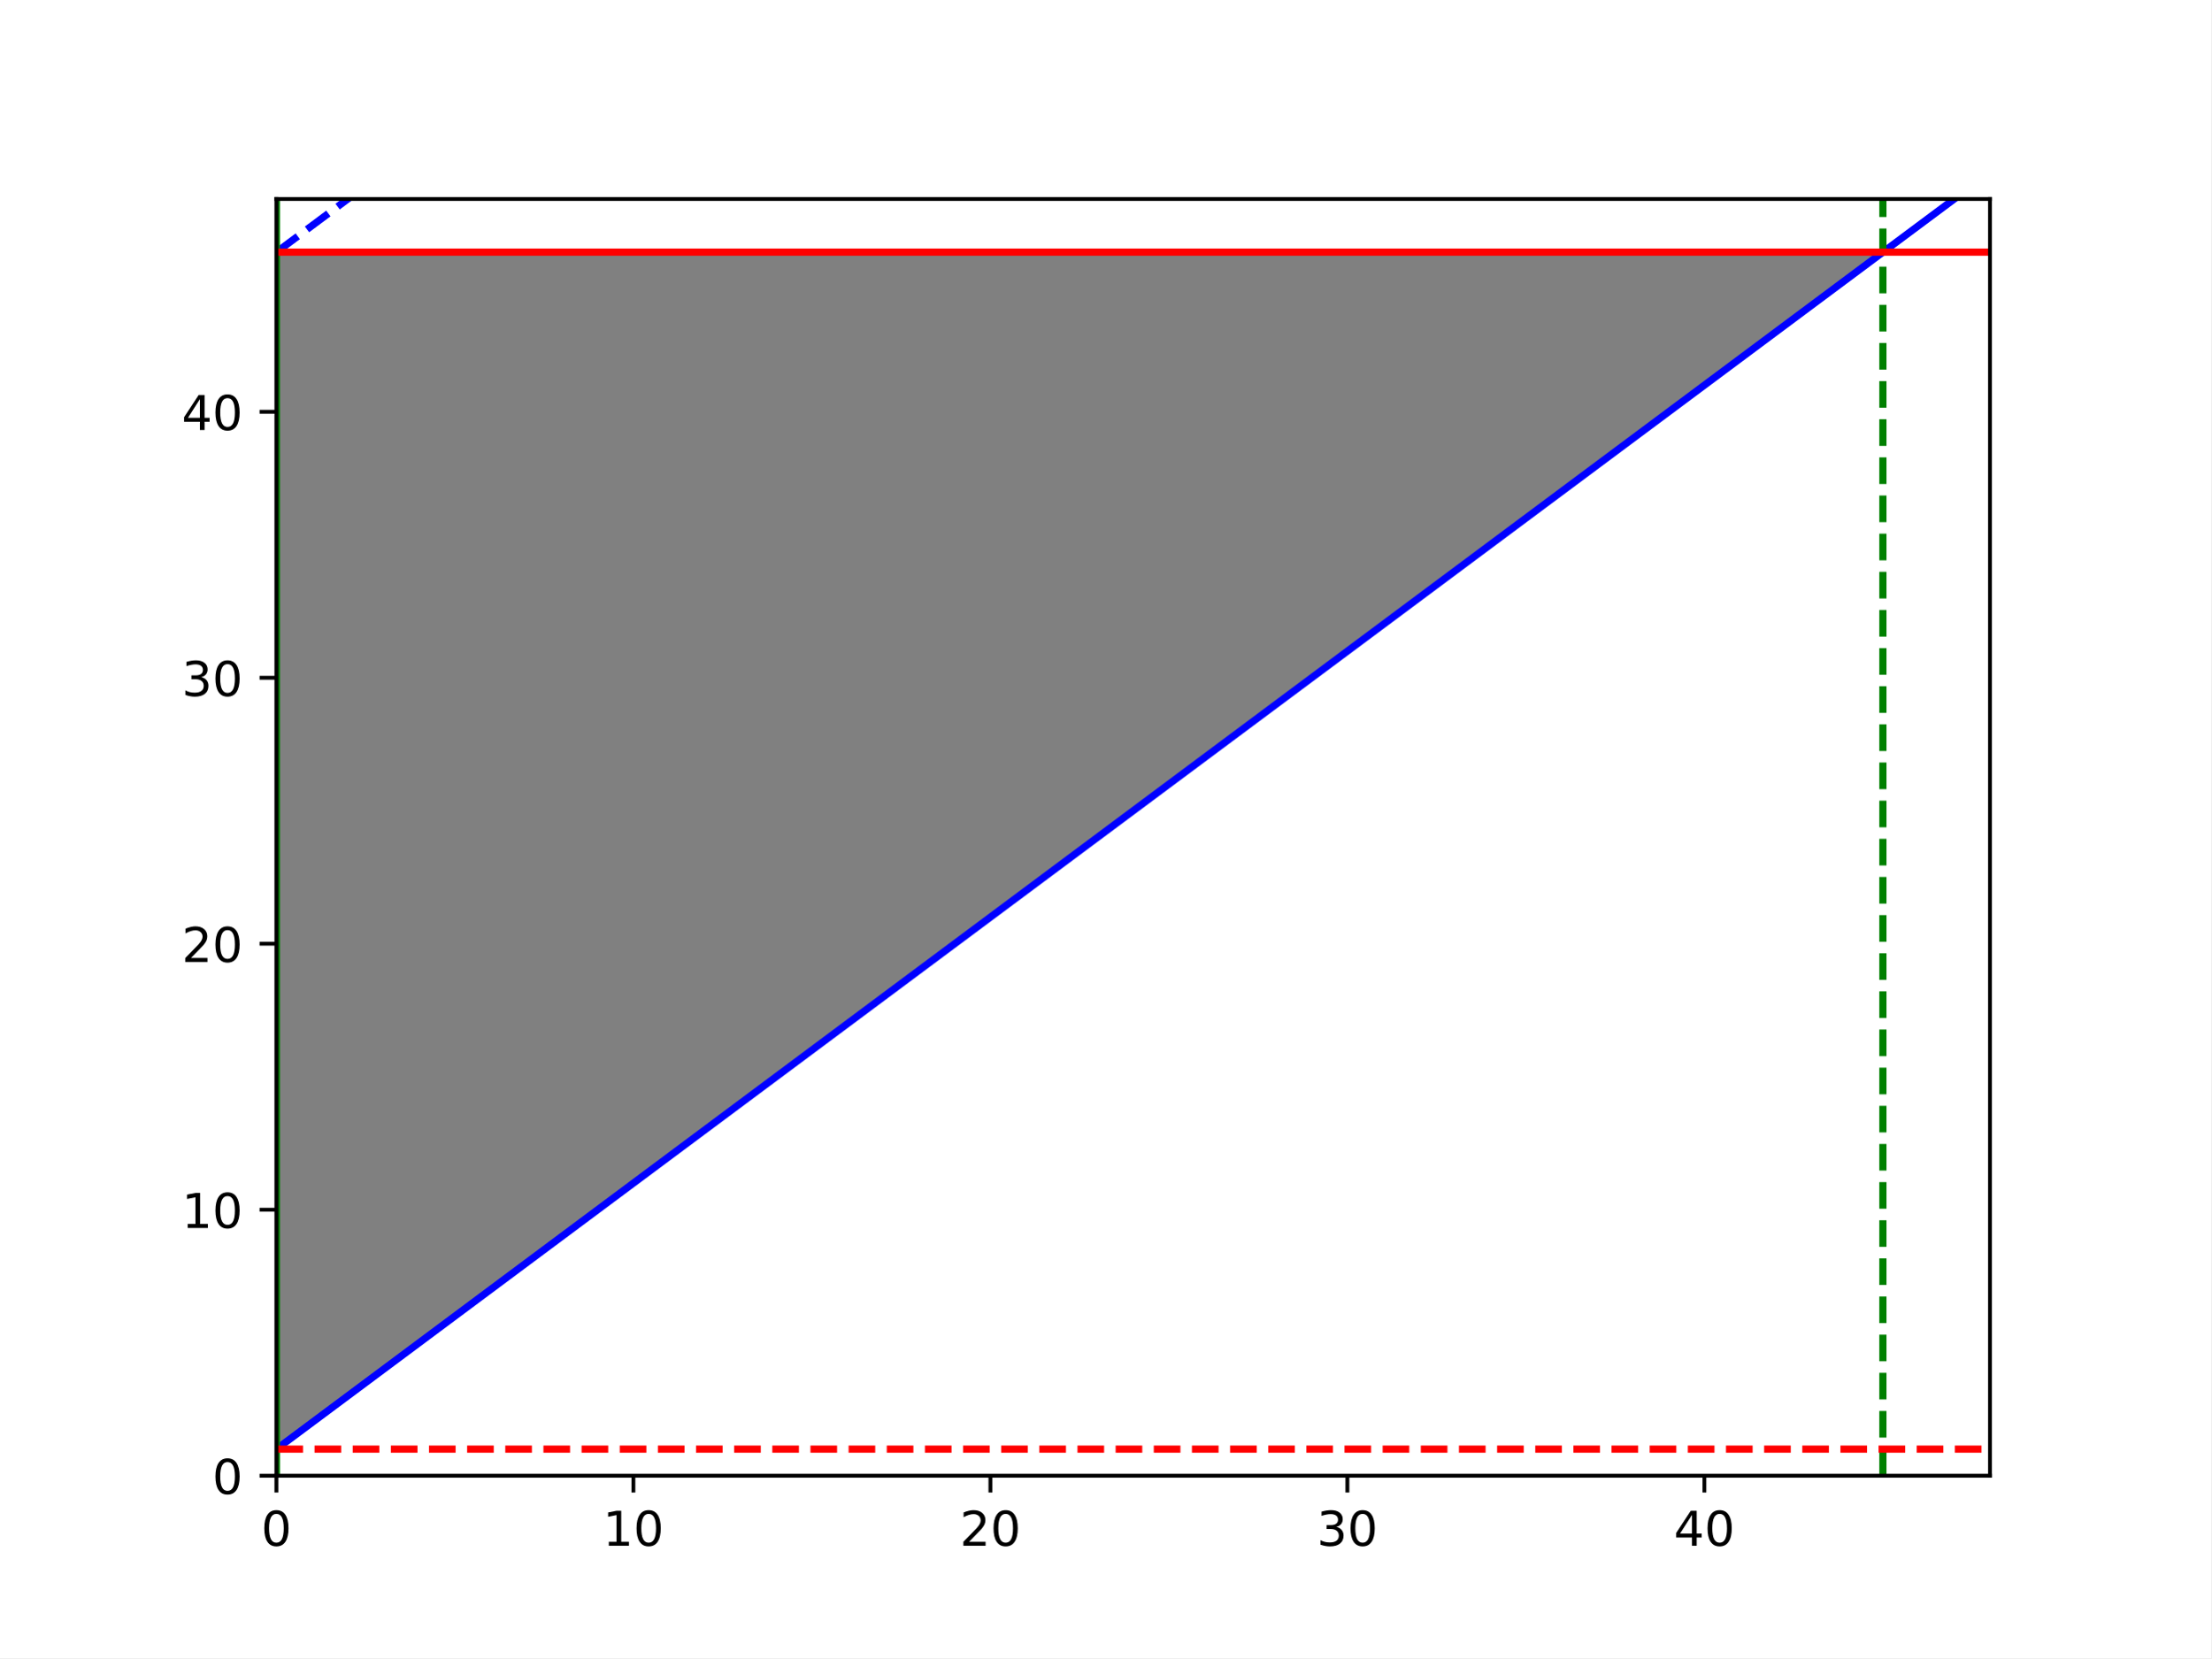
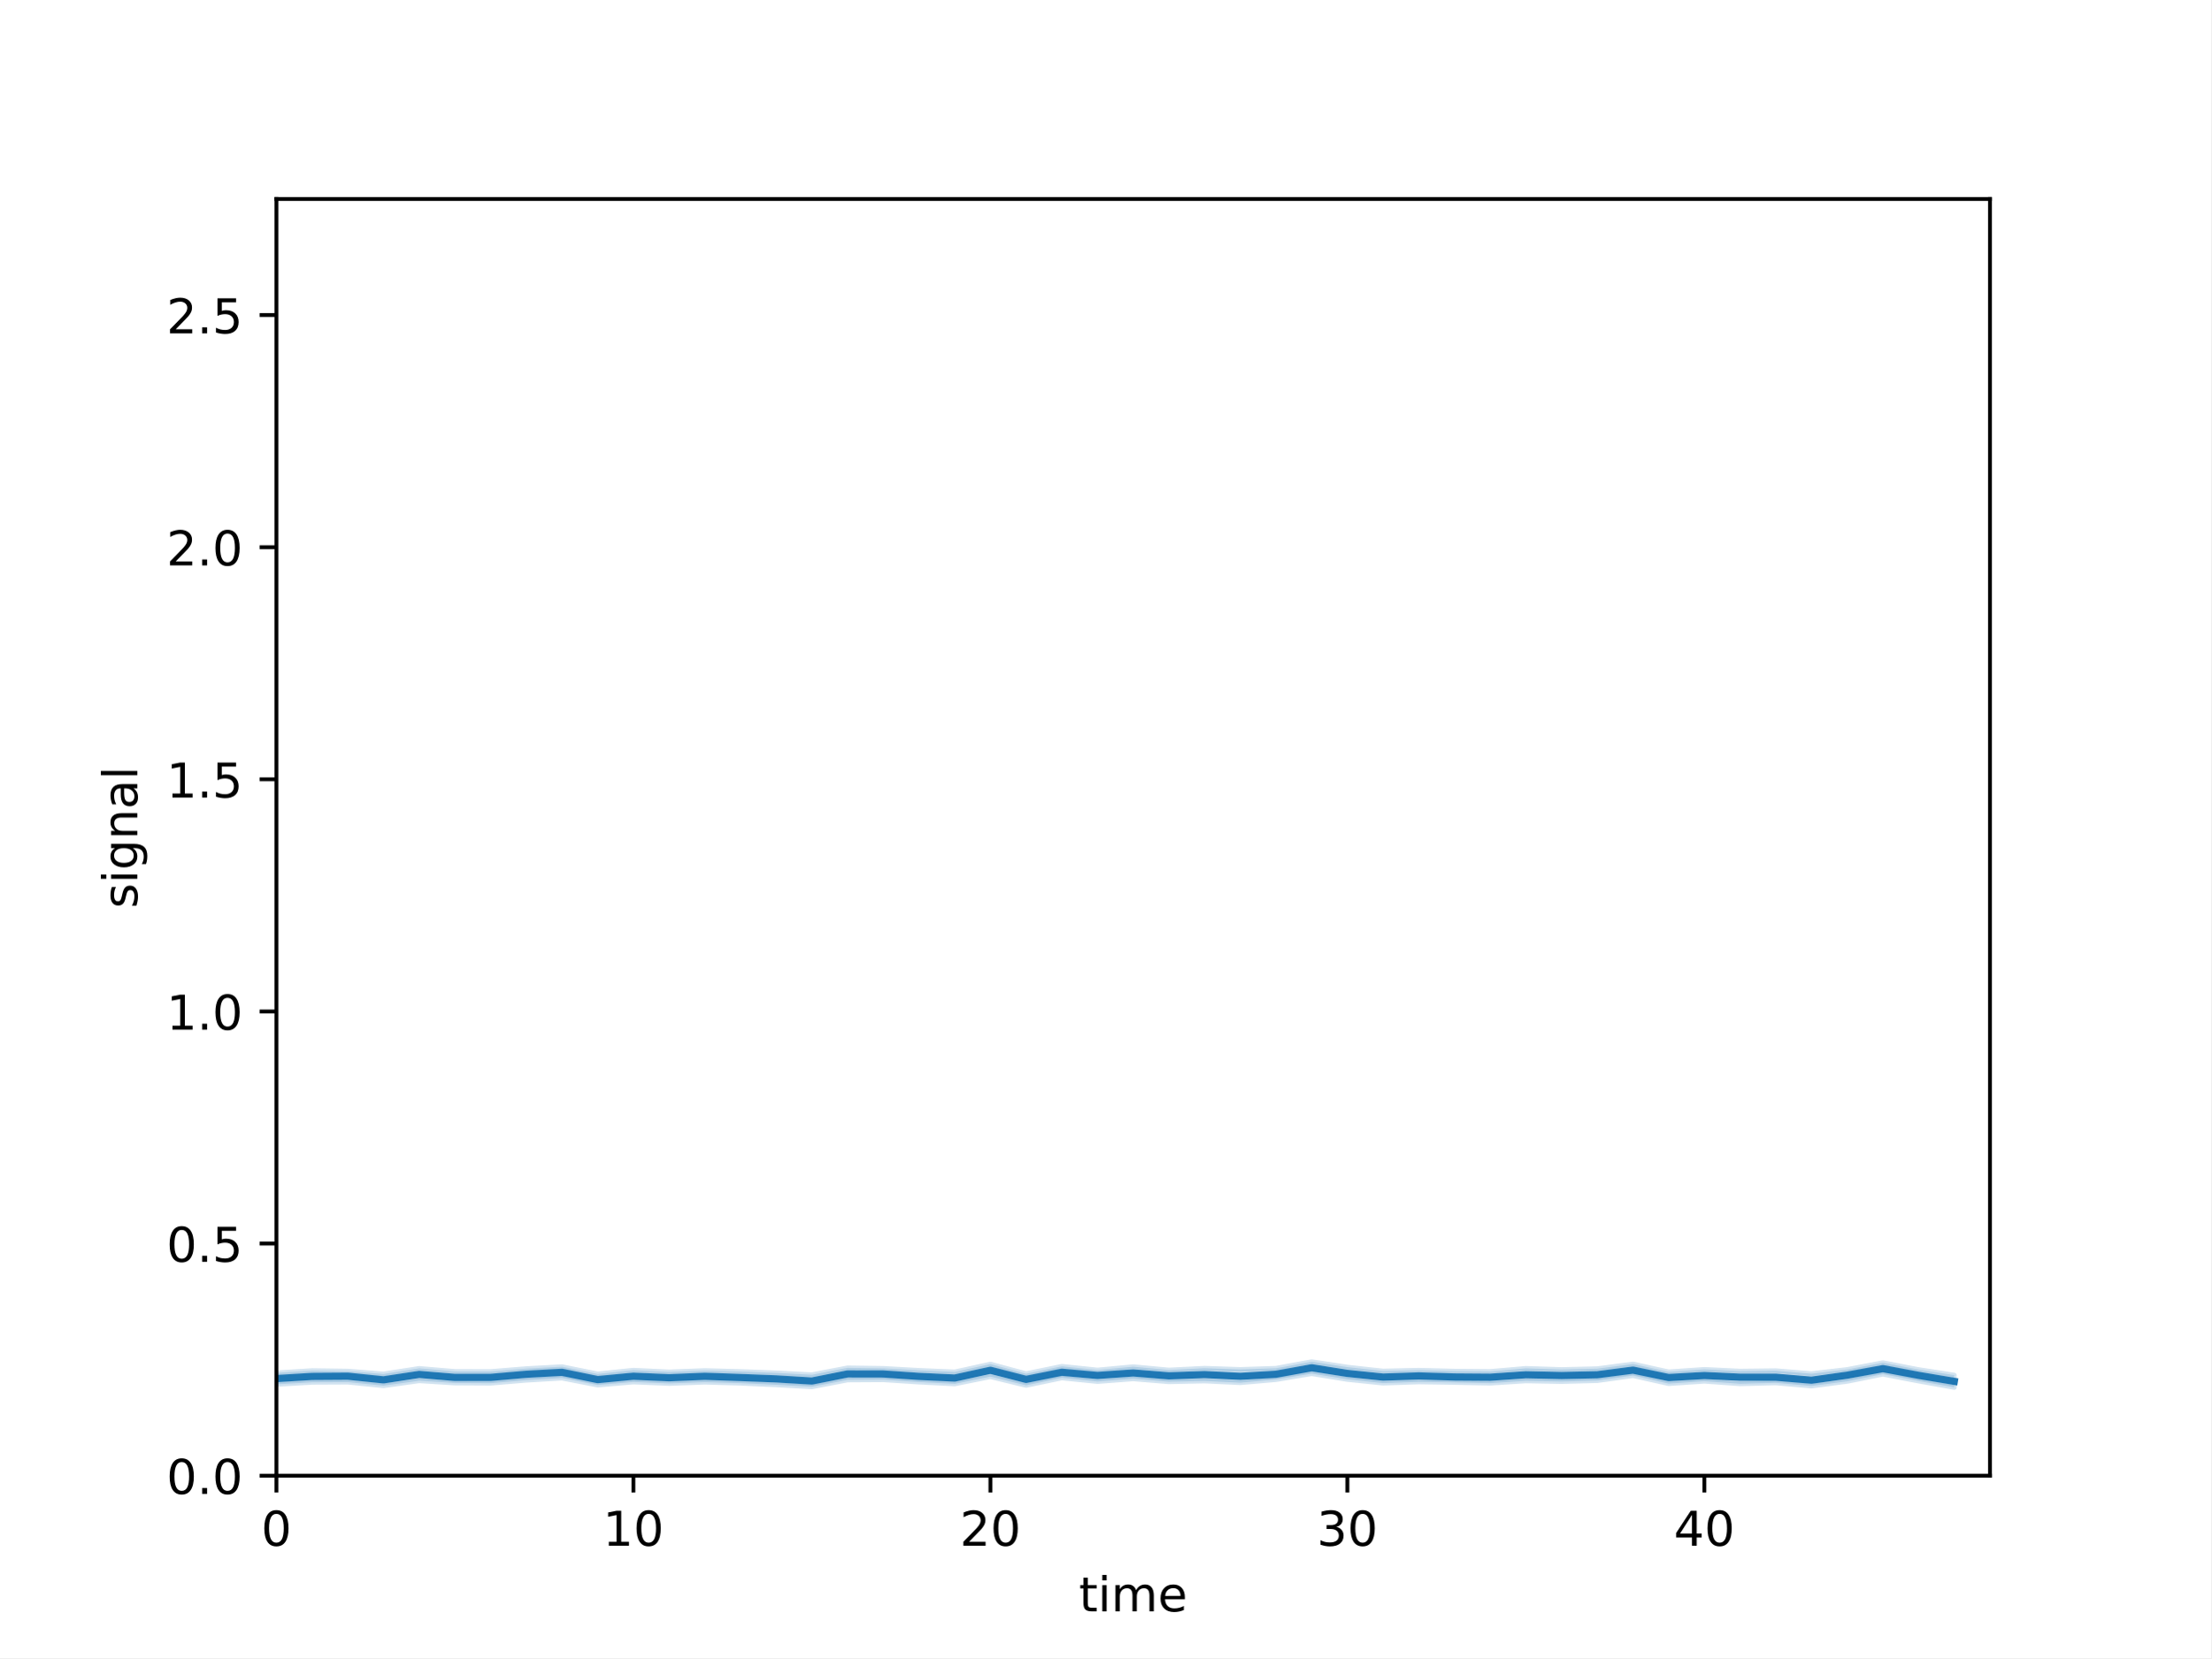
<svg xmlns="http://www.w3.org/2000/svg" xmlns:xlink="http://www.w3.org/1999/xlink" width="460.8pt" height="345.6pt" viewBox="0 0 460.8 345.6" version="1.1">
  <defs>
    <style type="text/css">*{stroke-linejoin: round; stroke-linecap: butt}</style>
  </defs>
  <g id="figure_1">
    <g id="patch_1">
      <path d="M 0 345.6  L 460.8 345.6  L 460.8 0  L 0 0  z " style="fill: #ffffff" />
    </g>
    <g id="axes_1">
      <g id="patch_2">
        <path d="M 57.6 307.584  L 414.72 307.584  L 414.72 41.472  L 57.6 41.472  z " style="fill: #ffffff" />
      </g>
-       <g id="patch_3">
-         <path d="M 57.6 302.04  L 57.6 52.56  L 57.6 52.56  L 392.4 52.56  L 392.4 52.56  z " clip-path="url(#p24495e9dd4)" style="fill: #808080; stroke: #808080; stroke-linejoin: miter" />
+       <g id="PolyCollection_1">
+         <defs>
+           <path id="m1df6bcb4c9" d="M 57.6 -59.434  L 57.6 -57.049  L 65.04 -57.482  L 72.48 -57.517  L 79.92 -56.762  L 87.36 -57.806  L 94.8 -57.335  L 102.24 -57.295  L 109.68 -57.922  L 117.12 -58.362  L 124.56 -56.907  L 132 -57.547  L 139.44 -57.237  L 146.88 -57.509  L 154.32 -57.298  L 161.76 -56.952  L 169.2 -56.542  L 176.64 -57.974  L 184.08 -58.016  L 191.52 -57.53  L 198.96 -57.149  L 206.4 -58.657  L 213.84 -56.837  L 221.28 -58.397  L 228.72 -57.644  L 236.16 -58.21  L 243.6 -57.598  L 251.04 -57.756  L 258.48 -57.401  L 265.92 -58.052  L 273.36 -59.286  L 280.8 -58.085  L 288.24 -57.31  L 295.68 -57.565  L 303.12 -57.455  L 310.56 -57.3  L 318 -57.783  L 325.44 -57.636  L 332.88 -57.838  L 340.32 -58.873  L 347.76 -57.203  L 355.2 -57.71  L 362.64 -57.172  L 370.08 -57.364  L 377.52 -56.7  L 384.96 -57.683  L 392.4 -59.172  L 399.84 -57.745  L 407.28 -56.415  L 407.28 -58.97  L 407.28 -58.97  L 399.84 -60.121  L 392.4 -61.554  L 384.96 -60.14  L 377.52 -59.265  L 370.08 -59.881  L 362.64 -59.796  L 355.2 -60.162  L 347.76 -59.641  L 340.32 -61.285  L 332.88 -60.306  L 325.44 -60.133  L 318 -60.375  L 310.56 -59.723  L 303.12 -59.789  L 295.68 -59.983  L 288.24 -59.812  L 280.8 -60.634  L 273.36 -61.762  L 265.92 -60.394  L 258.48 -60.151  L 251.04 -60.4  L 243.6 -60.028  L 236.16 -60.722  L 228.72 -60.029  L 221.28 -60.802  L 213.84 -59.262  L 206.4 -61.272  L 198.96 -59.63  L 191.52 -59.95  L 184.08 -60.372  L 176.64 -60.479  L 169.2 -59.045  L 161.76 -59.429  L 154.32 -59.712  L 146.88 -59.911  L 139.44 -59.627  L 132 -59.988  L 124.56 -59.212  L 117.12 -60.724  L 109.68 -60.321  L 102.24 -59.708  L 94.8 -59.727  L 87.36 -60.369  L 79.92 -59.205  L 72.48 -59.799  L 65.04 -59.905  L 57.6 -59.434  z " style="stroke: #1f77b4; stroke-opacity: 0.2" />
+         </defs>
+         <g clip-path="url(#p1c2e97ffd6)">
+           <use xlink:href="#m1df6bcb4c9" x="0" y="345.6" style="fill: #1f77b4; fill-opacity: 0.2; stroke: #1f77b4; stroke-opacity: 0.2" />
+         </g>
      </g>
      <g id="matplotlib.axis_1">
        <g id="xtick_1">
          <g id="line2d_1">
            <defs>
-               <path id="m14897feb15" d="M 0 0  L 0 3.5  " style="stroke: #000000; stroke-width: 0.8" />
-             </defs>
-             <g>
-               <use xlink:href="#m14897feb15" x="57.6" y="307.584" style="stroke: #000000; stroke-width: 0.8" />
+               <path id="mc65a78ebe1" d="M 0 0  L 0 3.5  " style="stroke: #000000; stroke-width: 0.8" />
+             </defs>
+             <g>
+               <use xlink:href="#mc65a78ebe1" x="57.6" y="307.584" style="stroke: #000000; stroke-width: 0.8" />
            </g>
          </g>
          <g id="text_1">
            <g transform="translate(54.41875 322.1824) scale(0.1 -0.1)">
              <defs>
                <path id="DejaVuSans-30" d="M 2034 4250  Q 1547 4250 1301 3770  Q 1056 3291 1056 2328  Q 1056 1369 1301 889  Q 1547 409 2034 409  Q 2525 409 2770 889  Q 3016 1369 3016 2328  Q 3016 3291 2770 3770  Q 2525 4250 2034 4250  z M 2034 4750  Q 2819 4750 3233 4129  Q 3647 3509 3647 2328  Q 3647 1150 3233 529  Q 2819 -91 2034 -91  Q 1250 -91 836 529  Q 422 1150 422 2328  Q 422 3509 836 4129  Q 1250 4750 2034 4750  z " transform="scale(0.015625)" />
              </defs>
              <use xlink:href="#DejaVuSans-30" />
            </g>
          </g>
        </g>
        <g id="xtick_2">
          <g id="line2d_2">
            <g>
-               <use xlink:href="#m14897feb15" x="132" y="307.584" style="stroke: #000000; stroke-width: 0.8" />
+               <use xlink:href="#mc65a78ebe1" x="132" y="307.584" style="stroke: #000000; stroke-width: 0.8" />
            </g>
          </g>
          <g id="text_2">
            <g transform="translate(125.6375 322.1824) scale(0.1 -0.1)">
              <defs>
                <path id="DejaVuSans-31" d="M 794 531  L 1825 531  L 1825 4091  L 703 3866  L 703 4441  L 1819 4666  L 2450 4666  L 2450 531  L 3481 531  L 3481 0  L 794 0  L 794 531  z " transform="scale(0.015625)" />
              </defs>
              <use xlink:href="#DejaVuSans-31" />
              <use xlink:href="#DejaVuSans-30" x="63.623" />
            </g>
          </g>
        </g>
        <g id="xtick_3">
          <g id="line2d_3">
            <g>
-               <use xlink:href="#m14897feb15" x="206.4" y="307.584" style="stroke: #000000; stroke-width: 0.8" />
+               <use xlink:href="#mc65a78ebe1" x="206.4" y="307.584" style="stroke: #000000; stroke-width: 0.8" />
            </g>
          </g>
          <g id="text_3">
            <g transform="translate(200.0375 322.1824) scale(0.1 -0.1)">
              <defs>
                <path id="DejaVuSans-32" d="M 1228 531  L 3431 531  L 3431 0  L 469 0  L 469 531  Q 828 903 1448 1529  Q 2069 2156 2228 2338  Q 2531 2678 2651 2914  Q 2772 3150 2772 3378  Q 2772 3750 2511 3984  Q 2250 4219 1831 4219  Q 1534 4219 1204 4116  Q 875 4013 500 3803  L 500 4441  Q 881 4594 1212 4672  Q 1544 4750 1819 4750  Q 2544 4750 2975 4387  Q 3406 4025 3406 3419  Q 3406 3131 3298 2873  Q 3191 2616 2906 2266  Q 2828 2175 2409 1742  Q 1991 1309 1228 531  z " transform="scale(0.015625)" />
              </defs>
              <use xlink:href="#DejaVuSans-32" />
              <use xlink:href="#DejaVuSans-30" x="63.623" />
            </g>
          </g>
        </g>
        <g id="xtick_4">
          <g id="line2d_4">
            <g>
-               <use xlink:href="#m14897feb15" x="280.8" y="307.584" style="stroke: #000000; stroke-width: 0.8" />
+               <use xlink:href="#mc65a78ebe1" x="280.8" y="307.584" style="stroke: #000000; stroke-width: 0.8" />
            </g>
          </g>
          <g id="text_4">
            <g transform="translate(274.4375 322.1824) scale(0.1 -0.1)">
              <defs>
                <path id="DejaVuSans-33" d="M 2597 2516  Q 3050 2419 3304 2112  Q 3559 1806 3559 1356  Q 3559 666 3084 287  Q 2609 -91 1734 -91  Q 1441 -91 1130 -33  Q 819 25 488 141  L 488 750  Q 750 597 1062 519  Q 1375 441 1716 441  Q 2309 441 2620 675  Q 2931 909 2931 1356  Q 2931 1769 2642 2001  Q 2353 2234 1838 2234  L 1294 2234  L 1294 2753  L 1863 2753  Q 2328 2753 2575 2939  Q 2822 3125 2822 3475  Q 2822 3834 2567 4026  Q 2313 4219 1838 4219  Q 1578 4219 1281 4162  Q 984 4106 628 3988  L 628 4550  Q 988 4650 1302 4700  Q 1616 4750 1894 4750  Q 2613 4750 3031 4423  Q 3450 4097 3450 3541  Q 3450 3153 3228 2886  Q 3006 2619 2597 2516  z " transform="scale(0.015625)" />
              </defs>
              <use xlink:href="#DejaVuSans-33" />
              <use xlink:href="#DejaVuSans-30" x="63.623" />
            </g>
          </g>
        </g>
        <g id="xtick_5">
          <g id="line2d_5">
            <g>
-               <use xlink:href="#m14897feb15" x="355.2" y="307.584" style="stroke: #000000; stroke-width: 0.8" />
+               <use xlink:href="#mc65a78ebe1" x="355.2" y="307.584" style="stroke: #000000; stroke-width: 0.8" />
            </g>
          </g>
          <g id="text_5">
            <g transform="translate(348.8375 322.1824) scale(0.1 -0.1)">
              <defs>
                <path id="DejaVuSans-34" d="M 2419 4116  L 825 1625  L 2419 1625  L 2419 4116  z M 2253 4666  L 3047 4666  L 3047 1625  L 3713 1625  L 3713 1100  L 3047 1100  L 3047 0  L 2419 0  L 2419 1100  L 313 1100  L 313 1709  L 2253 4666  z " transform="scale(0.015625)" />
              </defs>
              <use xlink:href="#DejaVuSans-34" />
              <use xlink:href="#DejaVuSans-30" x="63.623" />
            </g>
+           </g>
+         </g>
+         <g id="text_6">
+           <g transform="translate(224.8639 335.8606) scale(0.1 -0.1)">
+             <defs>
+               <path id="DejaVuSans-74" d="M 1172 4494  L 1172 3500  L 2356 3500  L 2356 3053  L 1172 3053  L 1172 1153  Q 1172 725 1289 603  Q 1406 481 1766 481  L 2356 481  L 2356 0  L 1766 0  Q 1100 0 847 248  Q 594 497 594 1153  L 594 3053  L 172 3053  L 172 3500  L 594 3500  L 594 4494  L 1172 4494  z " transform="scale(0.015625)" />
+               <path id="DejaVuSans-69" d="M 603 3500  L 1178 3500  L 1178 0  L 603 0  L 603 3500  z M 603 4863  L 1178 4863  L 1178 4134  L 603 4134  L 603 4863  z " transform="scale(0.015625)" />
+               <path id="DejaVuSans-6d" d="M 3328 2828  Q 3544 3216 3844 3400  Q 4144 3584 4550 3584  Q 5097 3584 5394 3201  Q 5691 2819 5691 2113  L 5691 0  L 5113 0  L 5113 2094  Q 5113 2597 4934 2840  Q 4756 3084 4391 3084  Q 3944 3084 3684 2787  Q 3425 2491 3425 1978  L 3425 0  L 2847 0  L 2847 2094  Q 2847 2600 2669 2842  Q 2491 3084 2119 3084  Q 1678 3084 1418 2786  Q 1159 2488 1159 1978  L 1159 0  L 581 0  L 581 3500  L 1159 3500  L 1159 2956  Q 1356 3278 1631 3431  Q 1906 3584 2284 3584  Q 2666 3584 2933 3390  Q 3200 3197 3328 2828  z " transform="scale(0.015625)" />
+               <path id="DejaVuSans-65" d="M 3597 1894  L 3597 1613  L 953 1613  Q 991 1019 1311 708  Q 1631 397 2203 397  Q 2534 397 2845 478  Q 3156 559 3463 722  L 3463 178  Q 3153 47 2828 -22  Q 2503 -91 2169 -91  Q 1331 -91 842 396  Q 353 884 353 1716  Q 353 2575 817 3079  Q 1281 3584 2069 3584  Q 2775 3584 3186 3129  Q 3597 2675 3597 1894  z M 3022 2063  Q 3016 2534 2758 2815  Q 2500 3097 2075 3097  Q 1594 3097 1305 2825  Q 1016 2553 972 2059  L 3022 2063  z " transform="scale(0.015625)" />
+             </defs>
+             <use xlink:href="#DejaVuSans-74" />
+             <use xlink:href="#DejaVuSans-69" x="39.209" />
+             <use xlink:href="#DejaVuSans-6d" x="66.992" />
+             <use xlink:href="#DejaVuSans-65" x="164.404" />
          </g>
        </g>
      </g>
      <g id="matplotlib.axis_2">
        <g id="ytick_1">
          <g id="line2d_6">
            <defs>
-               <path id="m30f737d559" d="M 0 0  L -3.5 0  " style="stroke: #000000; stroke-width: 0.8" />
-             </defs>
-             <g>
-               <use xlink:href="#m30f737d559" x="57.6" y="307.584" style="stroke: #000000; stroke-width: 0.8" />
-             </g>
-           </g>
-           <g id="text_6">
-             <g transform="translate(44.2375 311.3832) scale(0.1 -0.1)">
+               <path id="mcefba7136e" d="M 0 0  L -3.5 0  " style="stroke: #000000; stroke-width: 0.8" />
+             </defs>
+             <g>
+               <use xlink:href="#mcefba7136e" x="57.6" y="307.584" style="stroke: #000000; stroke-width: 0.8" />
+             </g>
+           </g>
+           <g id="text_7">
+             <g transform="translate(34.69687 311.3832) scale(0.1 -0.1)">
+               <defs>
+                 <path id="DejaVuSans-2e" d="M 684 794  L 1344 794  L 1344 0  L 684 0  L 684 794  z " transform="scale(0.015625)" />
+               </defs>
              <use xlink:href="#DejaVuSans-30" />
+               <use xlink:href="#DejaVuSans-2e" x="63.623" />
+               <use xlink:href="#DejaVuSans-30" x="95.41" />
            </g>
          </g>
        </g>
        <g id="ytick_2">
          <g id="line2d_7">
            <g>
-               <use xlink:href="#m30f737d559" x="57.6" y="252.144" style="stroke: #000000; stroke-width: 0.8" />
-             </g>
-           </g>
-           <g id="text_7">
-             <g transform="translate(37.875 255.9432) scale(0.1 -0.1)">
-               <use xlink:href="#DejaVuSans-31" />
-               <use xlink:href="#DejaVuSans-30" x="63.623" />
+               <use xlink:href="#mcefba7136e" x="57.6" y="259.2" style="stroke: #000000; stroke-width: 0.8" />
+             </g>
+           </g>
+           <g id="text_8">
+             <g transform="translate(34.69687 262.9992) scale(0.1 -0.1)">
+               <defs>
+                 <path id="DejaVuSans-35" d="M 691 4666  L 3169 4666  L 3169 4134  L 1269 4134  L 1269 2991  Q 1406 3038 1543 3061  Q 1681 3084 1819 3084  Q 2600 3084 3056 2656  Q 3513 2228 3513 1497  Q 3513 744 3044 326  Q 2575 -91 1722 -91  Q 1428 -91 1123 -41  Q 819 9 494 109  L 494 744  Q 775 591 1075 516  Q 1375 441 1709 441  Q 2250 441 2565 725  Q 2881 1009 2881 1497  Q 2881 1984 2565 2268  Q 2250 2553 1709 2553  Q 1456 2553 1204 2497  Q 953 2441 691 2322  L 691 4666  z " transform="scale(0.015625)" />
+               </defs>
+               <use xlink:href="#DejaVuSans-30" />
+               <use xlink:href="#DejaVuSans-2e" x="63.623" />
+               <use xlink:href="#DejaVuSans-35" x="95.41" />
            </g>
          </g>
        </g>
        <g id="ytick_3">
          <g id="line2d_8">
            <g>
-               <use xlink:href="#m30f737d559" x="57.6" y="196.704" style="stroke: #000000; stroke-width: 0.8" />
-             </g>
-           </g>
-           <g id="text_8">
-             <g transform="translate(37.875 200.5032) scale(0.1 -0.1)">
-               <use xlink:href="#DejaVuSans-32" />
-               <use xlink:href="#DejaVuSans-30" x="63.623" />
+               <use xlink:href="#mcefba7136e" x="57.6" y="210.816" style="stroke: #000000; stroke-width: 0.8" />
+             </g>
+           </g>
+           <g id="text_9">
+             <g transform="translate(34.69687 214.6152) scale(0.1 -0.1)">
+               <use xlink:href="#DejaVuSans-31" />
+               <use xlink:href="#DejaVuSans-2e" x="63.623" />
+               <use xlink:href="#DejaVuSans-30" x="95.41" />
            </g>
          </g>
        </g>
        <g id="ytick_4">
          <g id="line2d_9">
            <g>
-               <use xlink:href="#m30f737d559" x="57.6" y="141.264" style="stroke: #000000; stroke-width: 0.8" />
-             </g>
-           </g>
-           <g id="text_9">
-             <g transform="translate(37.875 145.0632) scale(0.1 -0.1)">
-               <use xlink:href="#DejaVuSans-33" />
-               <use xlink:href="#DejaVuSans-30" x="63.623" />
+               <use xlink:href="#mcefba7136e" x="57.6" y="162.432" style="stroke: #000000; stroke-width: 0.8" />
+             </g>
+           </g>
+           <g id="text_10">
+             <g transform="translate(34.69687 166.2312) scale(0.1 -0.1)">
+               <use xlink:href="#DejaVuSans-31" />
+               <use xlink:href="#DejaVuSans-2e" x="63.623" />
+               <use xlink:href="#DejaVuSans-35" x="95.41" />
            </g>
          </g>
        </g>
        <g id="ytick_5">
          <g id="line2d_10">
            <g>
-               <use xlink:href="#m30f737d559" x="57.6" y="85.824" style="stroke: #000000; stroke-width: 0.8" />
-             </g>
-           </g>
-           <g id="text_10">
-             <g transform="translate(37.875 89.62322) scale(0.1 -0.1)">
-               <use xlink:href="#DejaVuSans-34" />
-               <use xlink:href="#DejaVuSans-30" x="63.623" />
-             </g>
-           </g>
-         </g>
-       </g>
-       <g id="line2d_11">
-         <path d="M 57.6 52.56  L 129.477 -1  " clip-path="url(#p24495e9dd4)" style="fill: none; stroke-dasharray: 5.55,2.4; stroke-dashoffset: 0; stroke: #0000ff; stroke-width: 1.5" />
+               <use xlink:href="#mcefba7136e" x="57.6" y="114.048" style="stroke: #000000; stroke-width: 0.8" />
+             </g>
+           </g>
+           <g id="text_11">
+             <g transform="translate(34.69687 117.8472) scale(0.1 -0.1)">
+               <use xlink:href="#DejaVuSans-32" />
+               <use xlink:href="#DejaVuSans-2e" x="63.623" />
+               <use xlink:href="#DejaVuSans-30" x="95.41" />
+             </g>
+           </g>
+         </g>
+         <g id="ytick_6">
+           <g id="line2d_11">
+             <g>
+               <use xlink:href="#mcefba7136e" x="57.6" y="65.664" style="stroke: #000000; stroke-width: 0.8" />
+             </g>
+           </g>
+           <g id="text_12">
+             <g transform="translate(34.69687 69.46322) scale(0.1 -0.1)">
+               <use xlink:href="#DejaVuSans-32" />
+               <use xlink:href="#DejaVuSans-2e" x="63.623" />
+               <use xlink:href="#DejaVuSans-35" x="95.41" />
+             </g>
+           </g>
+         </g>
+         <g id="text_13">
+           <g transform="translate(28.61719 189.3178) rotate(-90) scale(0.1 -0.1)">
+             <defs>
+               <path id="DejaVuSans-73" d="M 2834 3397  L 2834 2853  Q 2591 2978 2328 3040  Q 2066 3103 1784 3103  Q 1356 3103 1142 2972  Q 928 2841 928 2578  Q 928 2378 1081 2264  Q 1234 2150 1697 2047  L 1894 2003  Q 2506 1872 2764 1633  Q 3022 1394 3022 966  Q 3022 478 2636 193  Q 2250 -91 1575 -91  Q 1294 -91 989 -36  Q 684 19 347 128  L 347 722  Q 666 556 975 473  Q 1284 391 1588 391  Q 1994 391 2212 530  Q 2431 669 2431 922  Q 2431 1156 2273 1281  Q 2116 1406 1581 1522  L 1381 1569  Q 847 1681 609 1914  Q 372 2147 372 2553  Q 372 3047 722 3315  Q 1072 3584 1716 3584  Q 2034 3584 2315 3537  Q 2597 3491 2834 3397  z " transform="scale(0.015625)" />
+               <path id="DejaVuSans-67" d="M 2906 1791  Q 2906 2416 2648 2759  Q 2391 3103 1925 3103  Q 1463 3103 1205 2759  Q 947 2416 947 1791  Q 947 1169 1205 825  Q 1463 481 1925 481  Q 2391 481 2648 825  Q 2906 1169 2906 1791  z M 3481 434  Q 3481 -459 3084 -895  Q 2688 -1331 1869 -1331  Q 1566 -1331 1297 -1286  Q 1028 -1241 775 -1147  L 775 -588  Q 1028 -725 1275 -790  Q 1522 -856 1778 -856  Q 2344 -856 2625 -561  Q 2906 -266 2906 331  L 2906 616  Q 2728 306 2450 153  Q 2172 0 1784 0  Q 1141 0 747 490  Q 353 981 353 1791  Q 353 2603 747 3093  Q 1141 3584 1784 3584  Q 2172 3584 2450 3431  Q 2728 3278 2906 2969  L 2906 3500  L 3481 3500  L 3481 434  z " transform="scale(0.015625)" />
+               <path id="DejaVuSans-6e" d="M 3513 2113  L 3513 0  L 2938 0  L 2938 2094  Q 2938 2591 2744 2837  Q 2550 3084 2163 3084  Q 1697 3084 1428 2787  Q 1159 2491 1159 1978  L 1159 0  L 581 0  L 581 3500  L 1159 3500  L 1159 2956  Q 1366 3272 1645 3428  Q 1925 3584 2291 3584  Q 2894 3584 3203 3211  Q 3513 2838 3513 2113  z " transform="scale(0.015625)" />
+               <path id="DejaVuSans-61" d="M 2194 1759  Q 1497 1759 1228 1600  Q 959 1441 959 1056  Q 959 750 1161 570  Q 1363 391 1709 391  Q 2188 391 2477 730  Q 2766 1069 2766 1631  L 2766 1759  L 2194 1759  z M 3341 1997  L 3341 0  L 2766 0  L 2766 531  Q 2569 213 2275 61  Q 1981 -91 1556 -91  Q 1019 -91 701 211  Q 384 513 384 1019  Q 384 1609 779 1909  Q 1175 2209 1959 2209  L 2766 2209  L 2766 2266  Q 2766 2663 2505 2880  Q 2244 3097 1772 3097  Q 1472 3097 1187 3025  Q 903 2953 641 2809  L 641 3341  Q 956 3463 1253 3523  Q 1550 3584 1831 3584  Q 2591 3584 2966 3190  Q 3341 2797 3341 1997  z " transform="scale(0.015625)" />
+               <path id="DejaVuSans-6c" d="M 603 4863  L 1178 4863  L 1178 0  L 603 0  L 603 4863  z " transform="scale(0.015625)" />
+             </defs>
+             <use xlink:href="#DejaVuSans-73" />
+             <use xlink:href="#DejaVuSans-69" x="52.1" />
+             <use xlink:href="#DejaVuSans-67" x="79.883" />
+             <use xlink:href="#DejaVuSans-6e" x="143.359" />
+             <use xlink:href="#DejaVuSans-61" x="206.738" />
+             <use xlink:href="#DejaVuSans-6c" x="268.018" />
+           </g>
+         </g>
      </g>
      <g id="line2d_12">
-         <path d="M 57.6 302.04  L 414.72 35.928  " clip-path="url(#p24495e9dd4)" style="fill: none; stroke: #0000ff; stroke-width: 1.5; stroke-linecap: square" />
-       </g>
-       <g id="LineCollection_1">
-         <path d="M 57.6 307.584  L 57.6 41.472  " clip-path="url(#p24495e9dd4)" style="fill: none; stroke: #008000; stroke-width: 1.5" />
-       </g>
-       <g id="LineCollection_2">
-         <path d="M 392.4 307.584  L 392.4 41.472  " clip-path="url(#p24495e9dd4)" style="fill: none; stroke-dasharray: 5.55,2.4; stroke-dashoffset: 0; stroke: #008000; stroke-width: 1.5" />
-       </g>
-       <g id="LineCollection_3">
-         <path d="M 57.6 302.04  L 414.72 302.04  " clip-path="url(#p24495e9dd4)" style="fill: none; stroke-dasharray: 5.55,2.4; stroke-dashoffset: 0; stroke: #ff0000; stroke-width: 1.5" />
-       </g>
-       <g id="LineCollection_4">
-         <path d="M 57.6 52.56  L 414.72 52.56  " clip-path="url(#p24495e9dd4)" style="fill: none; stroke: #ff0000; stroke-width: 1.5" />
+         <path d="M 57.6 287.347  L 65.04 286.896  L 72.48 286.849  L 79.92 287.61  L 87.36 286.48  L 94.8 287.102  L 102.24 287.099  L 109.68 286.451  L 117.12 286.04  L 124.56 287.559  L 132 286.851  L 139.44 287.175  L 146.88 286.869  L 154.32 287.123  L 161.76 287.408  L 169.2 287.857  L 176.64 286.376  L 184.08 286.39  L 191.52 286.891  L 198.96 287.236  L 206.4 285.608  L 213.84 287.517  L 221.28 286.024  L 228.72 286.698  L 236.16 286.172  L 243.6 286.78  L 251.04 286.512  L 258.48 286.873  L 265.92 286.444  L 273.36 285.09  L 280.8 286.266  L 288.24 287.037  L 295.68 286.792  L 303.12 287.016  L 310.56 287.068  L 318 286.546  L 325.44 286.712  L 332.88 286.55  L 340.32 285.576  L 347.76 287.134  L 355.2 286.704  L 362.64 287.062  L 370.08 287.058  L 377.52 287.68  L 384.96 286.645  L 392.4 285.272  L 399.84 286.677  L 407.28 287.928  " clip-path="url(#p1c2e97ffd6)" style="fill: none; stroke: #1f77b4; stroke-width: 1.5; stroke-linecap: square" />
+       </g>
+       <g id="patch_3">
+         <path d="M 57.6 307.584  L 57.6 41.472  " style="fill: none; stroke: #000000; stroke-width: 0.8; stroke-linejoin: miter; stroke-linecap: square" />
      </g>
      <g id="patch_4">
-         <path d="M 57.6 307.584  L 57.6 41.472  " style="fill: none; stroke: #000000; stroke-width: 0.8; stroke-linejoin: miter; stroke-linecap: square" />
+         <path d="M 414.72 307.584  L 414.72 41.472  " style="fill: none; stroke: #000000; stroke-width: 0.8; stroke-linejoin: miter; stroke-linecap: square" />
      </g>
      <g id="patch_5">
-         <path d="M 414.72 307.584  L 414.72 41.472  " style="fill: none; stroke: #000000; stroke-width: 0.8; stroke-linejoin: miter; stroke-linecap: square" />
+         <path d="M 57.6 307.584  L 414.72 307.584  " style="fill: none; stroke: #000000; stroke-width: 0.8; stroke-linejoin: miter; stroke-linecap: square" />
      </g>
      <g id="patch_6">
-         <path d="M 57.6 307.584  L 414.72 307.584  " style="fill: none; stroke: #000000; stroke-width: 0.8; stroke-linejoin: miter; stroke-linecap: square" />
-       </g>
-       <g id="patch_7">
        <path d="M 57.6 41.472  L 414.72 41.472  " style="fill: none; stroke: #000000; stroke-width: 0.8; stroke-linejoin: miter; stroke-linecap: square" />
      </g>
    </g>
  </g>
  <defs>
-     <clipPath id="p24495e9dd4">
+     <clipPath id="p1c2e97ffd6">
      <rect x="57.6" y="41.472" width="357.12" height="266.112" />
    </clipPath>
  </defs>
</svg>
